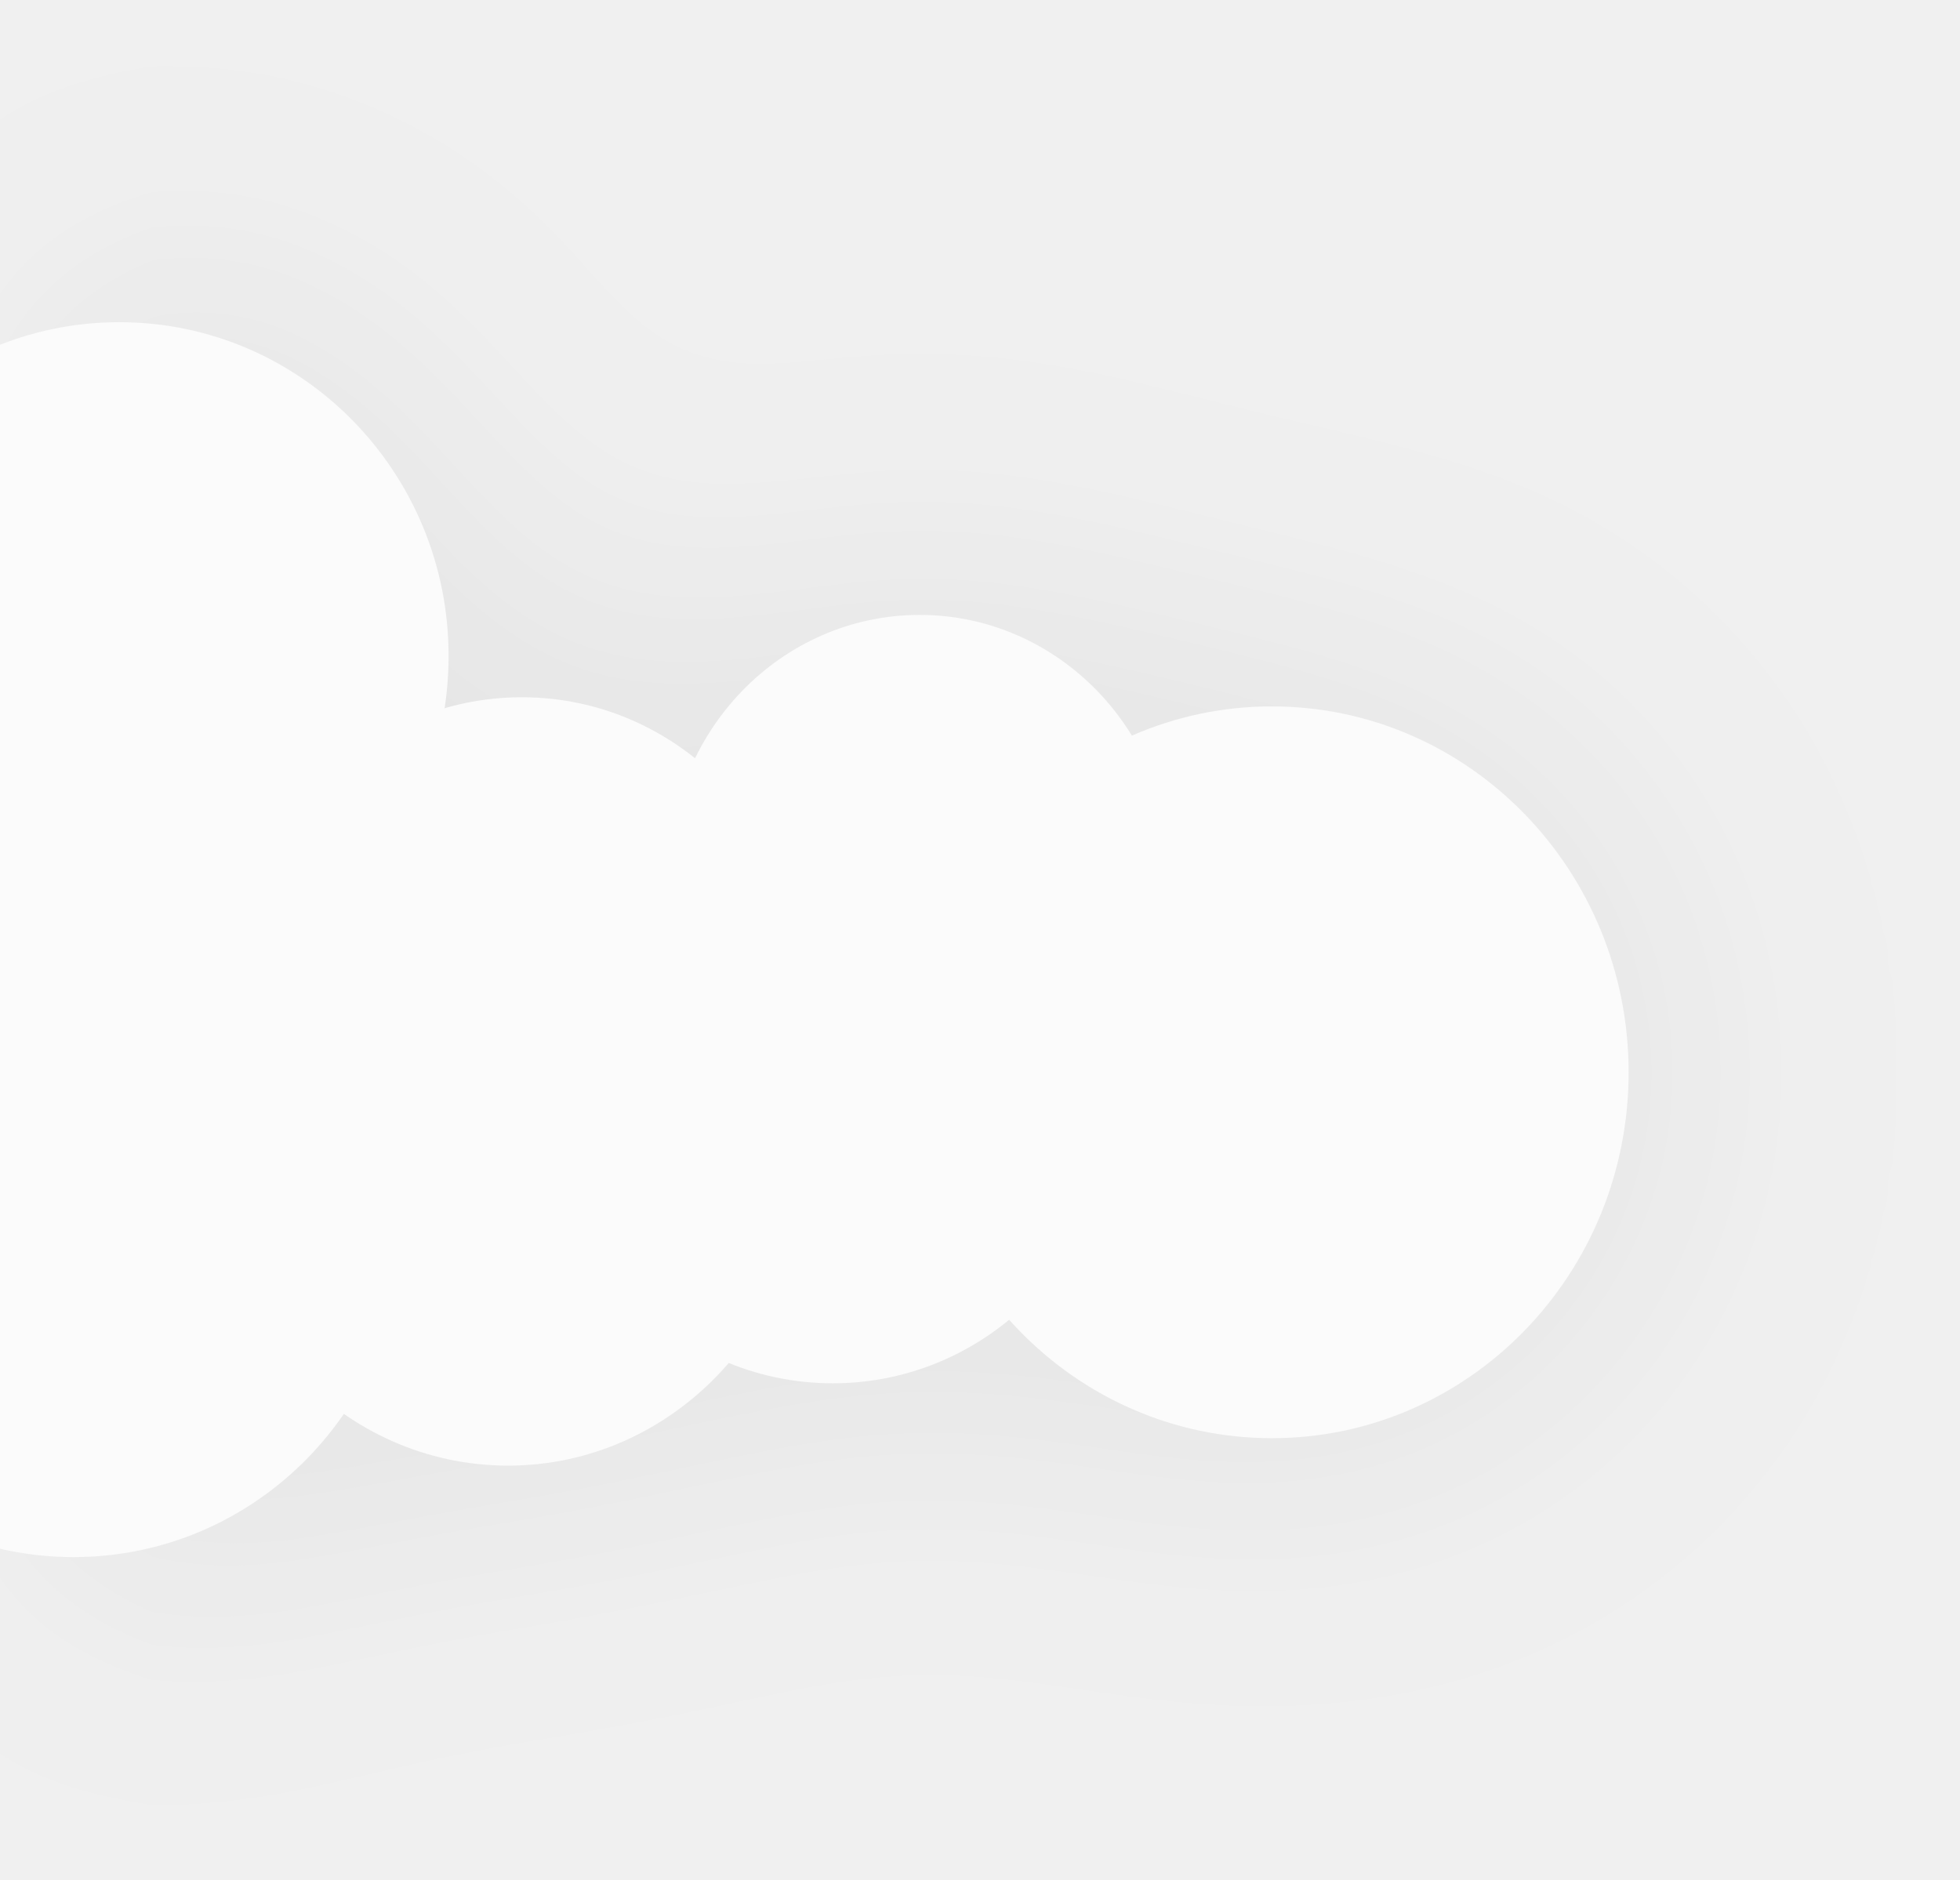
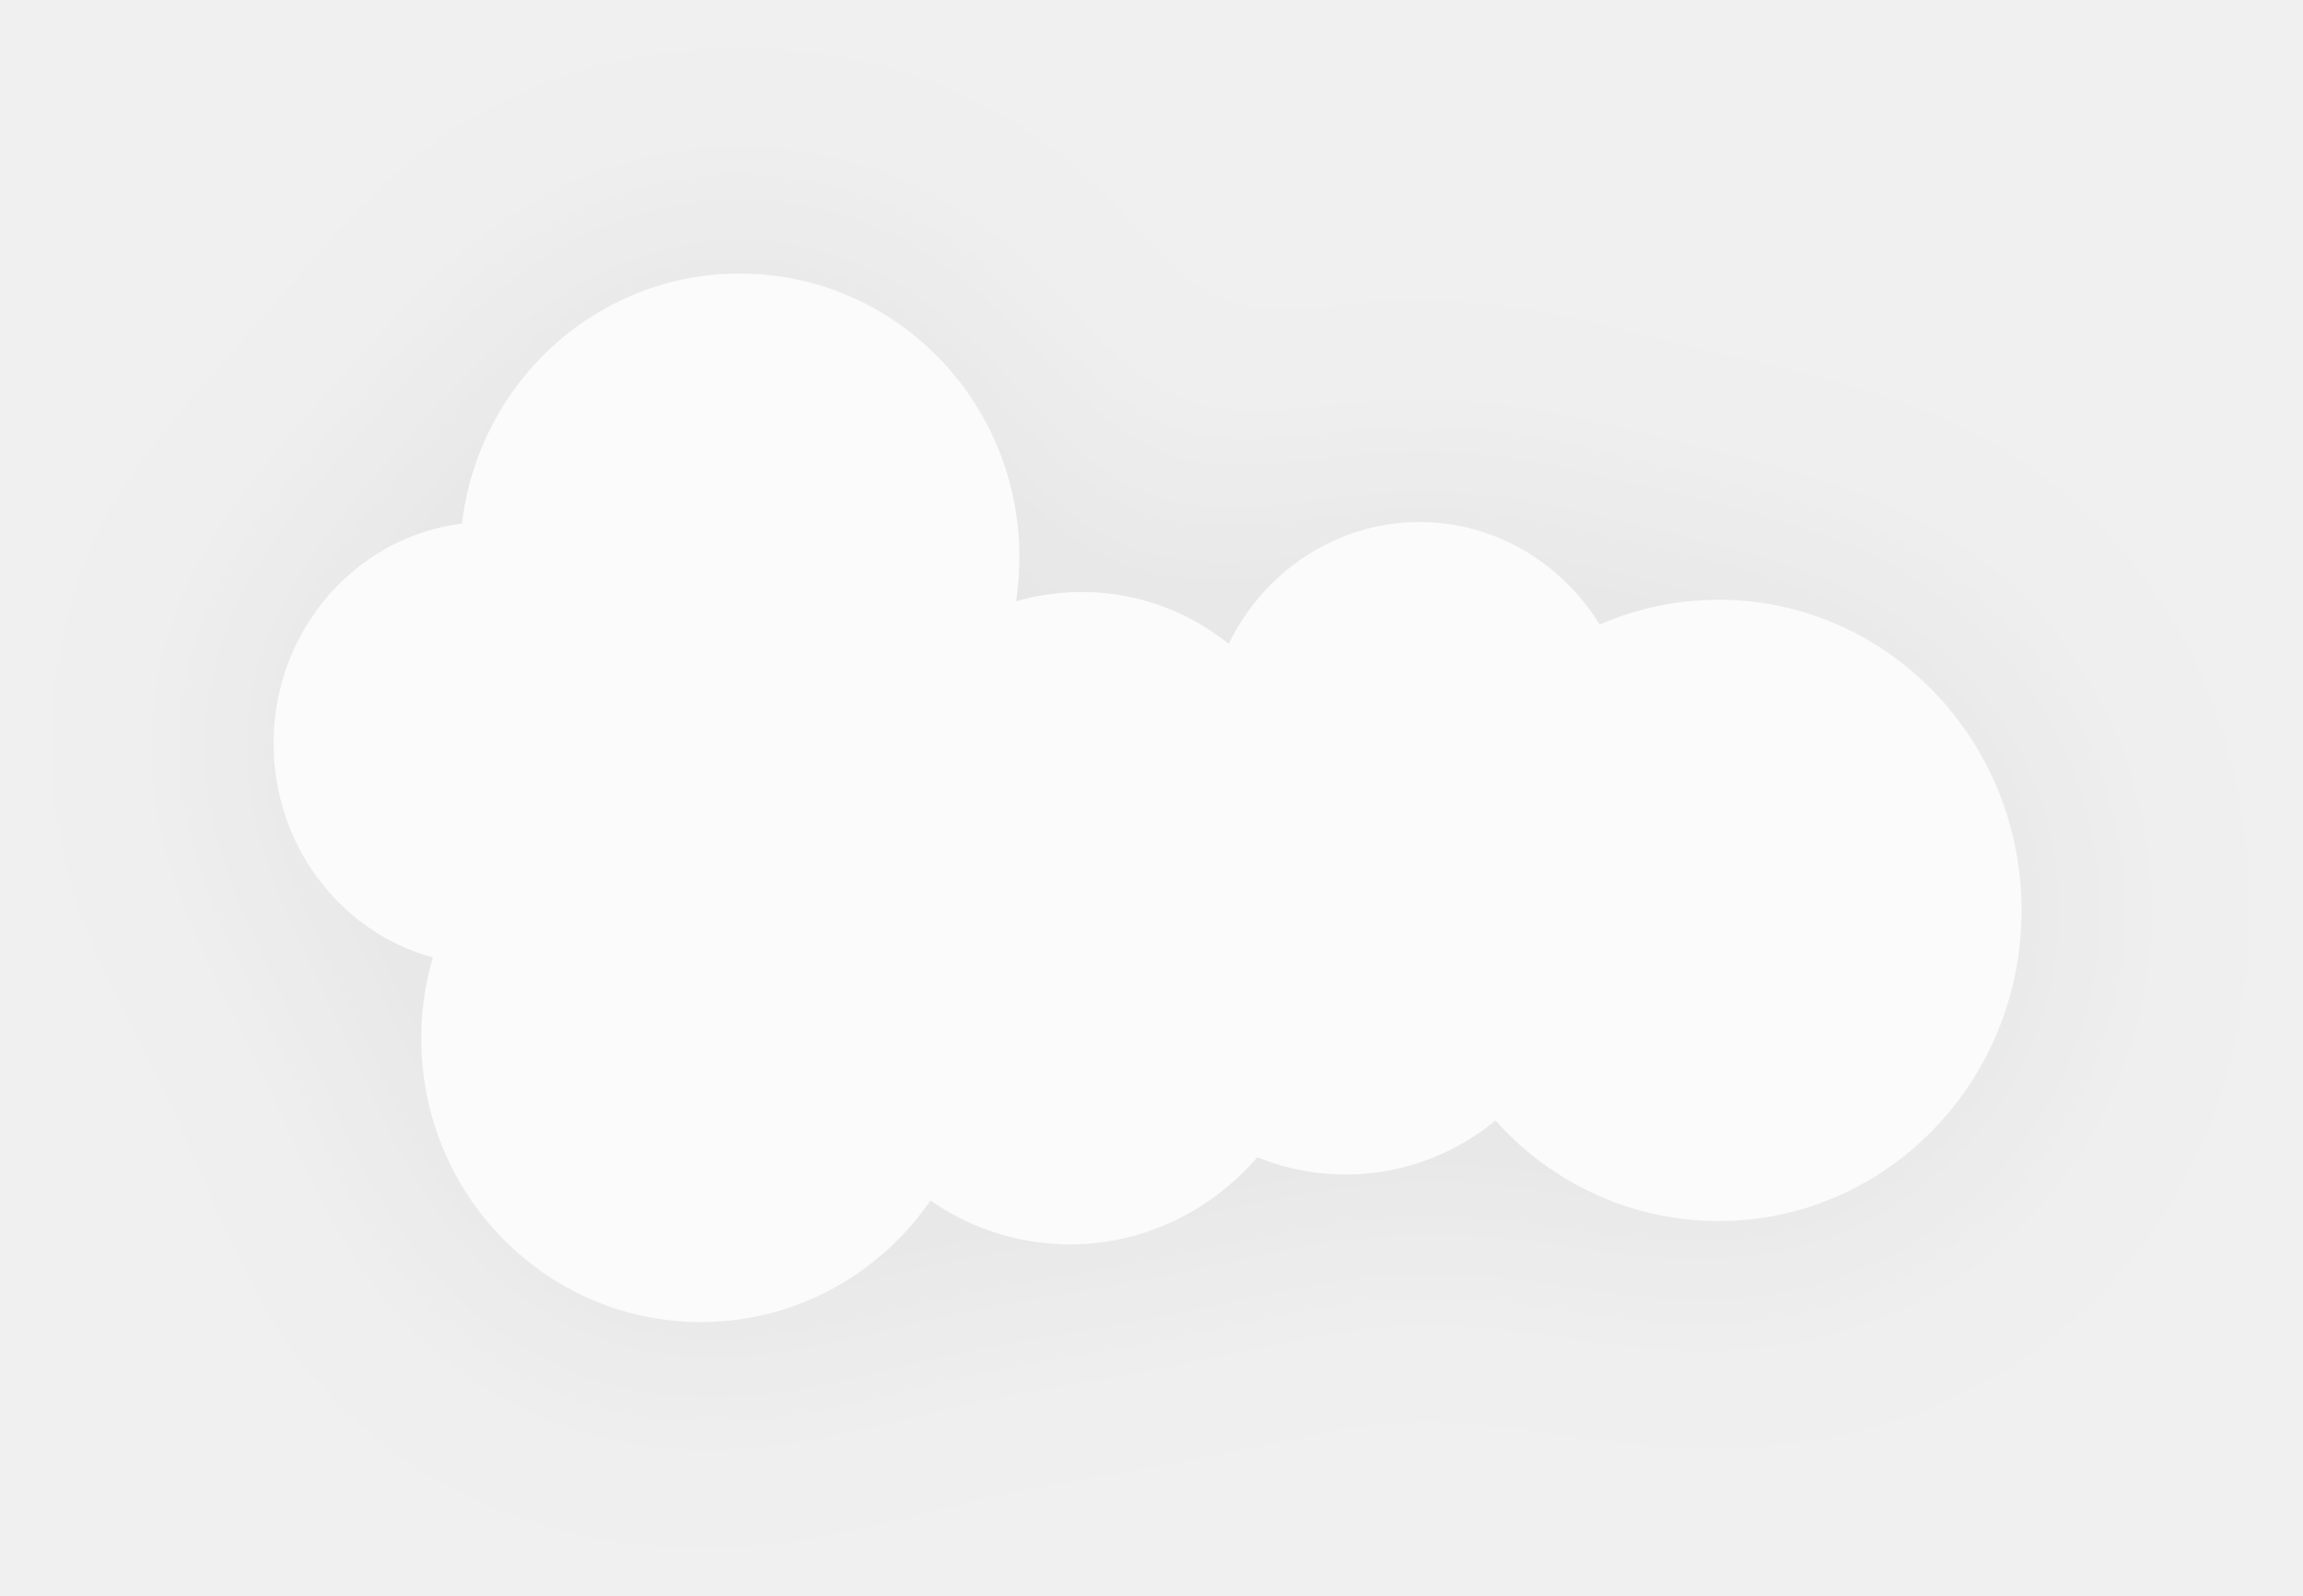
- <svg xmlns="http://www.w3.org/2000/svg" width="73" height="70" viewBox="0 0 73 70" fill="none">
-   <g clip-path="url(#clip0)">
-     <g opacity="0.7" filter="url(#filter0_d)">
-       <ellipse cx="4.443" cy="24.436" rx="12.265" ry="12.436" fill="white" />
-       <ellipse cx="2.739" cy="45.559" rx="12.265" ry="12.436" fill="white" />
-       <ellipse cx="47.371" cy="39.938" rx="13.287" ry="13.628" fill="white" />
-       <ellipse cx="18.923" cy="43.004" rx="11.073" ry="11.584" fill="white" />
-       <ellipse cx="31.017" cy="40.619" rx="10.562" ry="10.903" fill="white" />
-       <ellipse cx="19.434" cy="36.872" rx="10.562" ry="10.903" fill="white" />
-       <ellipse cx="34.254" cy="32.613" rx="9.369" ry="9.71" fill="white" />
-       <ellipse cx="-6.631" cy="32.613" rx="9.369" ry="9.71" fill="white" />
-     </g>
+ <svg xmlns="http://www.w3.org/2000/svg" width="101" height="70" viewBox="0 0 101 70" fill="none">
+   <g opacity="0.7" filter="url(#filter0_d)">
+     <ellipse cx="32.443" cy="24.436" rx="12.265" ry="12.436" fill="white" />
+     <ellipse cx="30.739" cy="45.559" rx="12.265" ry="12.436" fill="white" />
+     <ellipse cx="75.371" cy="39.938" rx="13.287" ry="13.628" fill="white" />
+     <ellipse cx="46.922" cy="43.004" rx="11.073" ry="11.584" fill="white" />
+     <ellipse cx="59.017" cy="40.619" rx="10.562" ry="10.903" fill="white" />
+     <ellipse cx="47.434" cy="36.872" rx="10.562" ry="10.903" fill="white" />
+     <ellipse cx="62.254" cy="32.613" rx="9.369" ry="9.71" fill="white" />
+     <ellipse cx="21.369" cy="32.613" rx="9.369" ry="9.71" fill="white" />
  </g>
  <defs>
-     <filter id="filter0_d" x="-28" y="0" width="100.659" height="69.995" filterUnits="userSpaceOnUse" color-interpolation-filters="sRGB">
+     <filter id="filter0_d" x="0" y="0" width="100.659" height="69.995" filterUnits="userSpaceOnUse" color-interpolation-filters="sRGB">
      <feFlood flood-opacity="0" result="BackgroundImageFix" />
      <feColorMatrix in="SourceAlpha" type="matrix" values="0 0 0 0 0 0 0 0 0 0 0 0 0 0 0 0 0 0 127 0" />
      <feOffset />
      <feGaussianBlur stdDeviation="6" />
      <feColorMatrix type="matrix" values="0 0 0 0 0 0 0 0 0 0 0 0 0 0 0 0 0 0 0.08 0" />
      <feBlend mode="normal" in2="BackgroundImageFix" result="effect1_dropShadow" />
      <feBlend mode="normal" in="SourceGraphic" in2="effect1_dropShadow" result="shape" />
    </filter>
-     <clipPath id="clip0">
-       <rect width="73" height="70" fill="white" />
-     </clipPath>
  </defs>
</svg>
